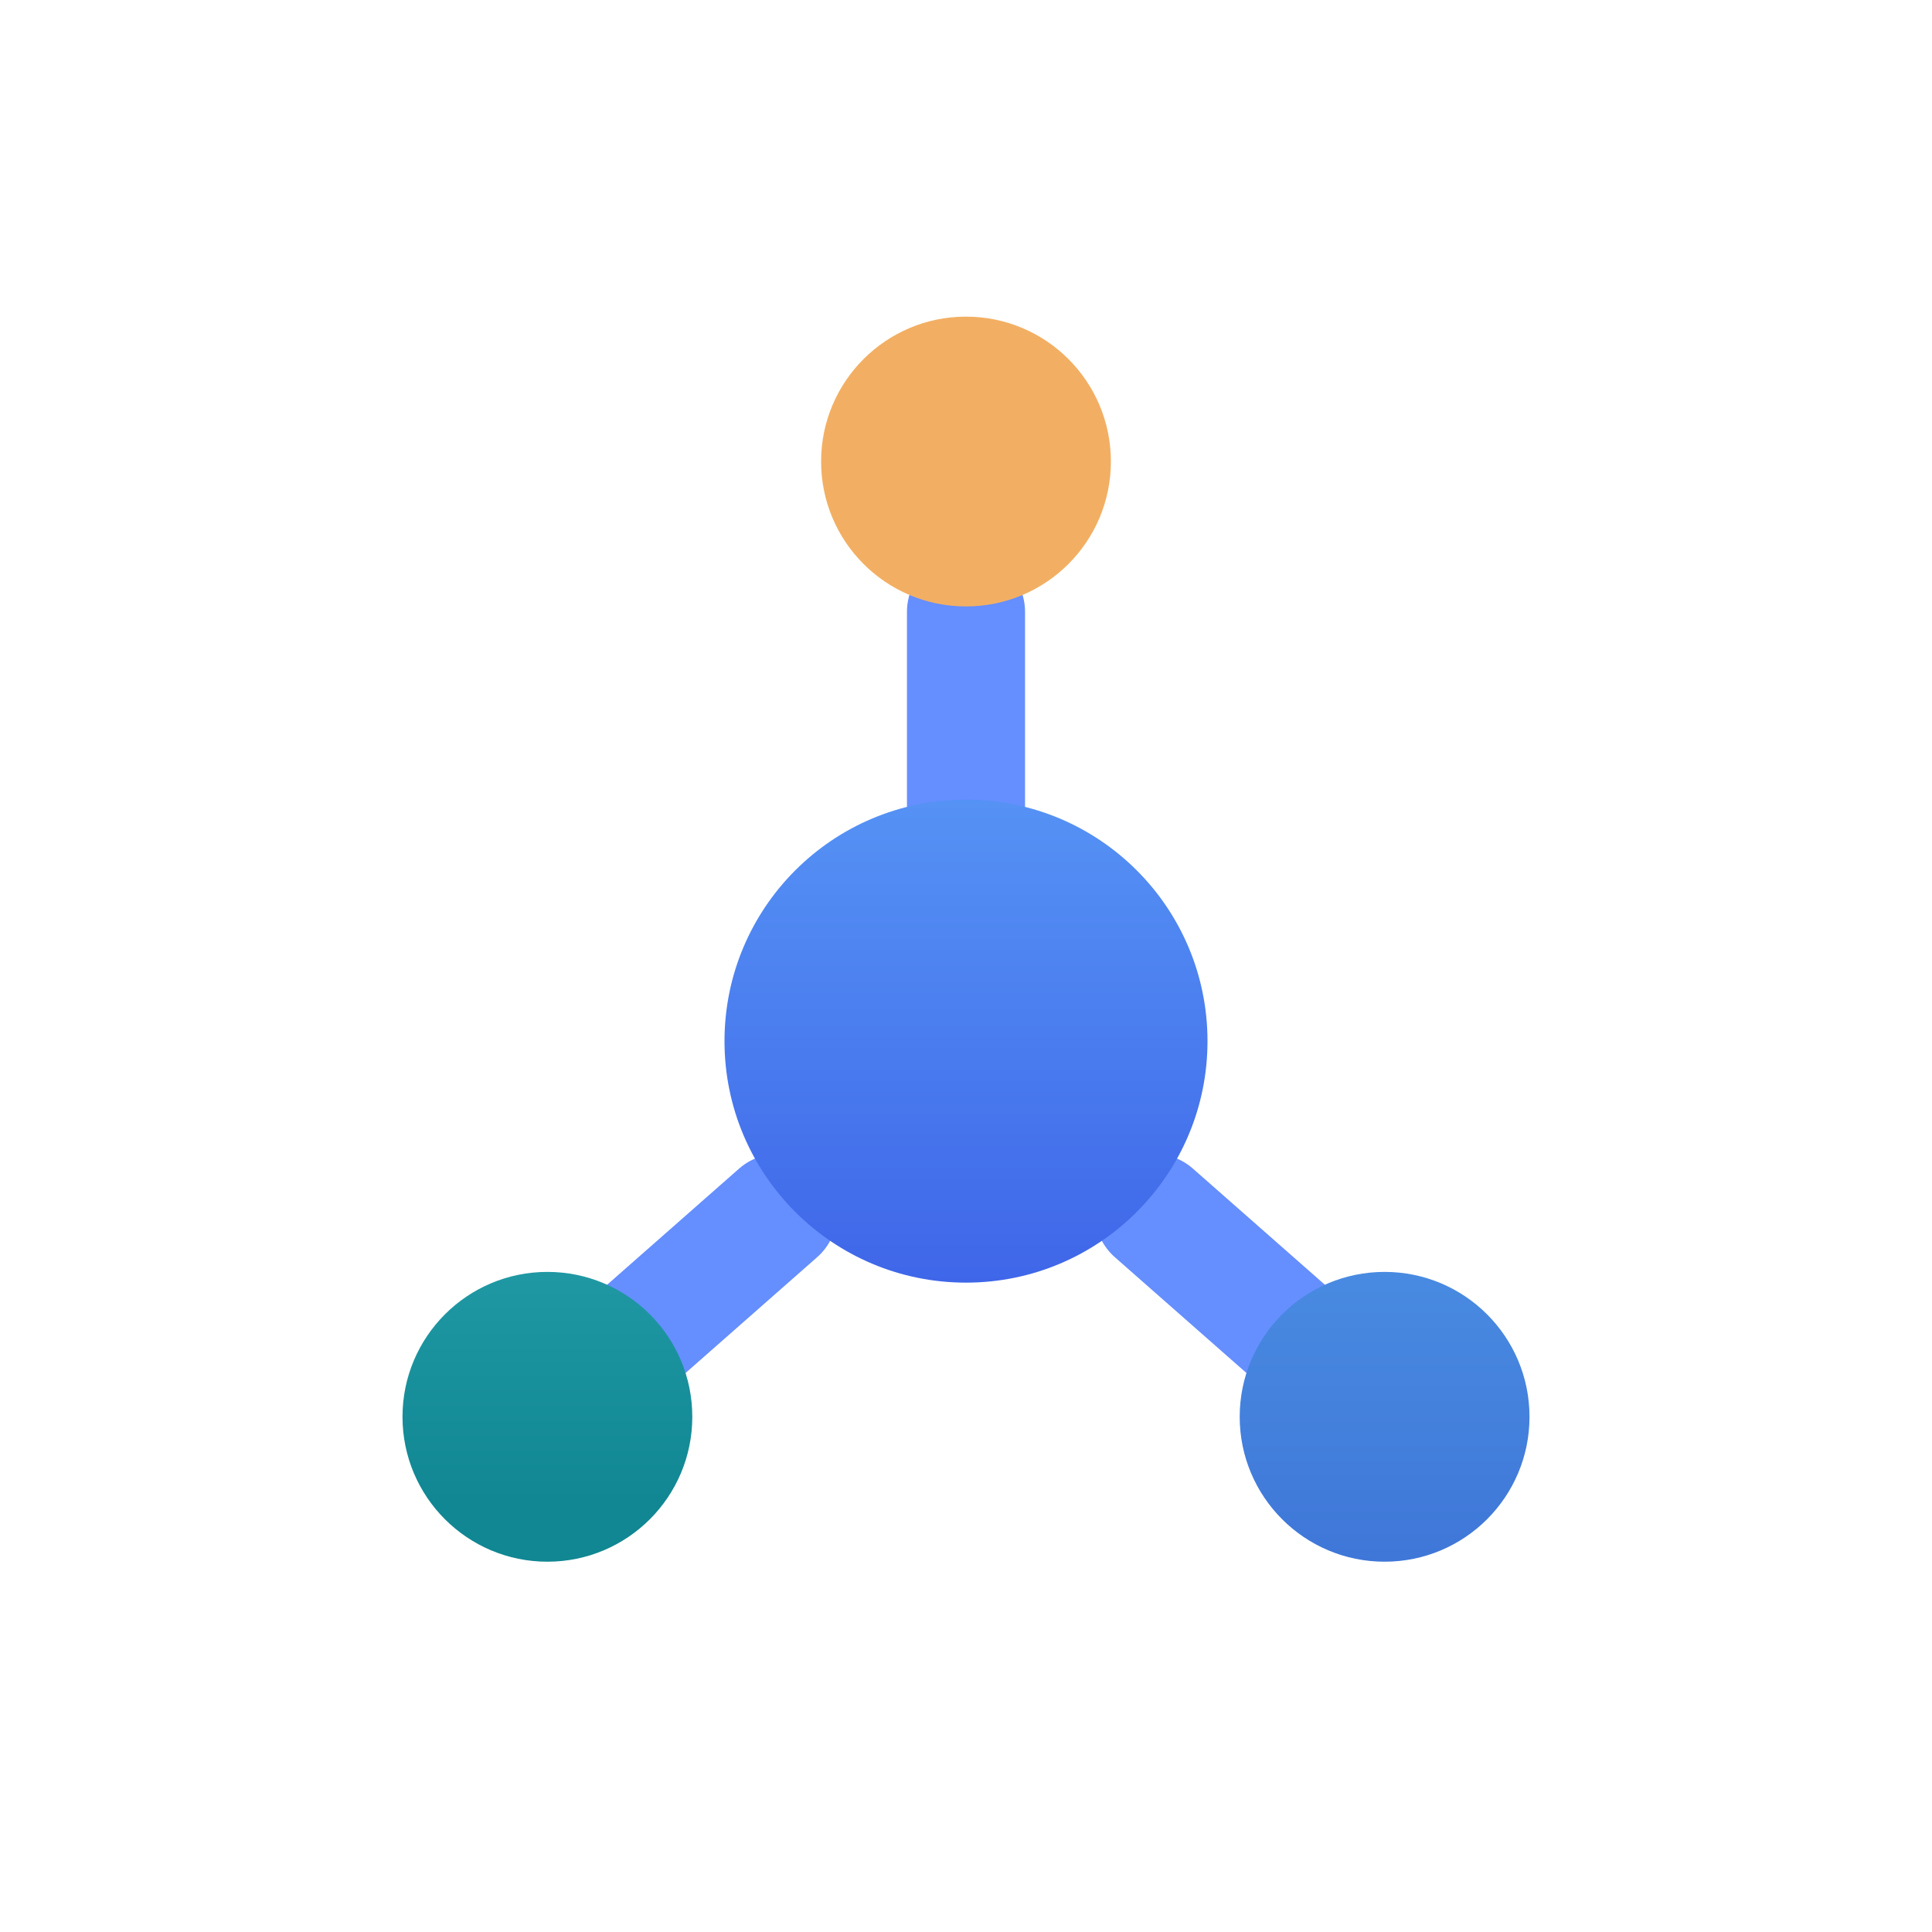
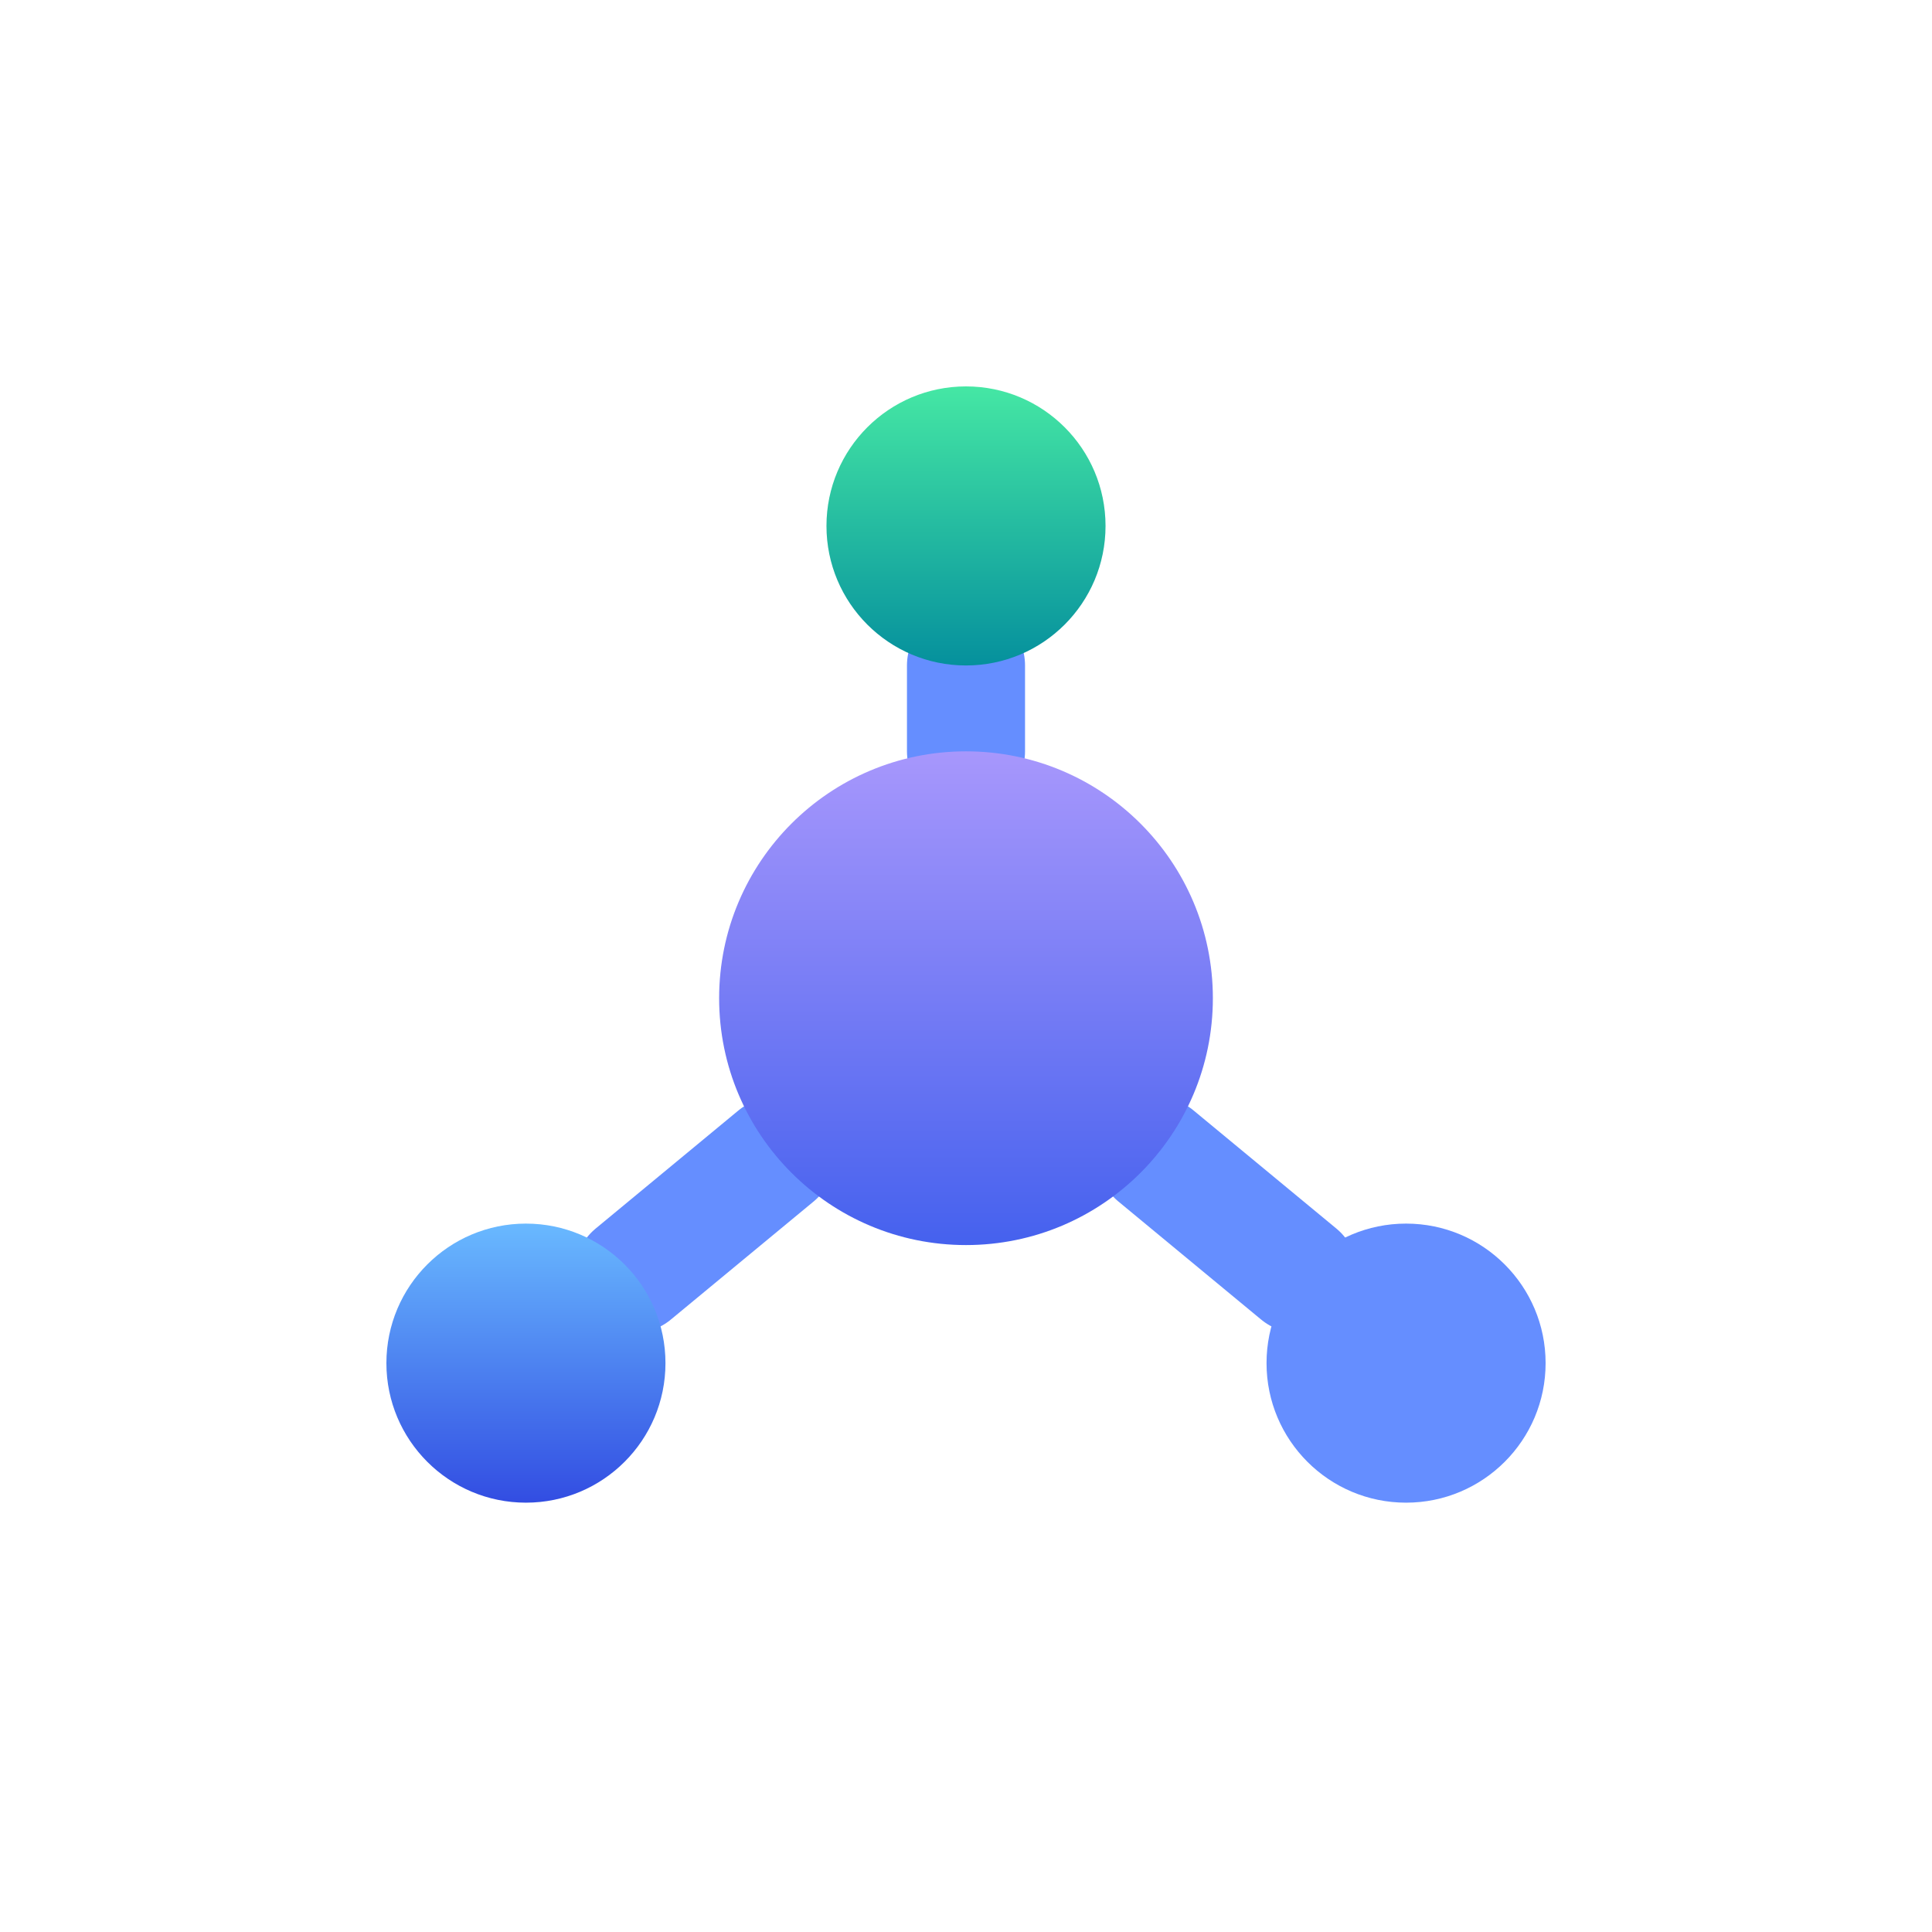
<svg xmlns="http://www.w3.org/2000/svg" width="36" height="36" viewBox="0 0 36 36" fill="none">
+   <path d="M18 14V12.4M14.46 21.54L11.8 23.74M21.54 21.54L24.2 23.74" stroke="#658EFF" stroke-width="2.2" stroke-linecap="round" />
+   <circle cx="18" cy="18.6" r="4.6" fill="url(#cmdC1)" />
+   <circle cx="18" cy="9.8" r="2.6" fill="url(#cmdC2)" />
+   <circle cx="9.8" cy="25.4" r="2.6" fill="url(#cmdC3)" />
+   <circle cx="26.2" cy="25.4" r="2.6" fill="#658EFF" />
  <defs>
-     <linearGradient id="g1" x1="18" y1="7" x2="18" y2="29" gradientUnits="userSpaceOnUse">
+     <linearGradient id="cmdC1" x1="18" y1="14" x2="18" y2="23.2" gradientUnits="userSpaceOnUse">
+       <stop stop-color="#A797FC" />
+       <stop offset="1" stop-color="#4561EE" />
+     </linearGradient>
+     <linearGradient id="cmdC2" x1="18" y1="7.2" x2="18" y2="12.4" gradientUnits="userSpaceOnUse">
+       <stop stop-color="#45E7A4" />
+       <stop offset="1" stop-color="#05909D" />
+     </linearGradient>
+     <linearGradient id="cmdC3" x1="9.8" y1="22.8" x2="9.8" y2="28" gradientUnits="userSpaceOnUse">
      <stop stop-color="#69B9FF" />
      <stop offset="1" stop-color="#324DE2" />
    </linearGradient>
-     <linearGradient id="g2" x1="18" y1="7" x2="18" y2="29" gradientUnits="userSpaceOnUse">
-       <stop stop-color="#67C7FE" />
-       <stop offset="1" stop-color="#3F77D8" />
-     </linearGradient>
-     <linearGradient id="g3" x1="18" y1="7" x2="18" y2="29" gradientUnits="userSpaceOnUse">
-       <stop stop-color="#7CB7FF" />
-       <stop offset="1" stop-color="#4561EE" />
-     </linearGradient>
-     <linearGradient id="t1" x1="18" y1="8" x2="18" y2="28" gradientUnits="userSpaceOnUse">
-       <stop stop-color="#45E7A4" />
-       <stop offset="1" stop-color="#05909D" />
-     </linearGradient>
-     <linearGradient id="t2" x1="18" y1="10" x2="18" y2="28" gradientUnits="userSpaceOnUse">
-       <stop stop-color="#51CFDB" />
-       <stop offset="1" stop-color="#108792" />
-     </linearGradient>
-     <linearGradient id="v1" x1="18" y1="12" x2="18" y2="26" gradientUnits="userSpaceOnUse">
-       <stop stop-color="#A797FC" />
-       <stop offset="1" stop-color="#6E5BE8" />
-     </linearGradient>
  </defs>
-   <path d="M18 15.1V11.4M14.5 22.6 12 24.8M21.5 22.6 24 24.8" stroke="#658EFF" stroke-width="2.2" stroke-linecap="round" />
-   <circle cx="18" cy="19.4" r="4.5" fill="url(#g1)" />
-   <circle cx="18" cy="8.6" r="2.7" fill="#F2AF63" />
-   <circle cx="10.2" cy="26.4" r="2.7" fill="url(#t2)" />
-   <circle cx="25.8" cy="26.4" r="2.7" fill="url(#g2)" />
</svg>
